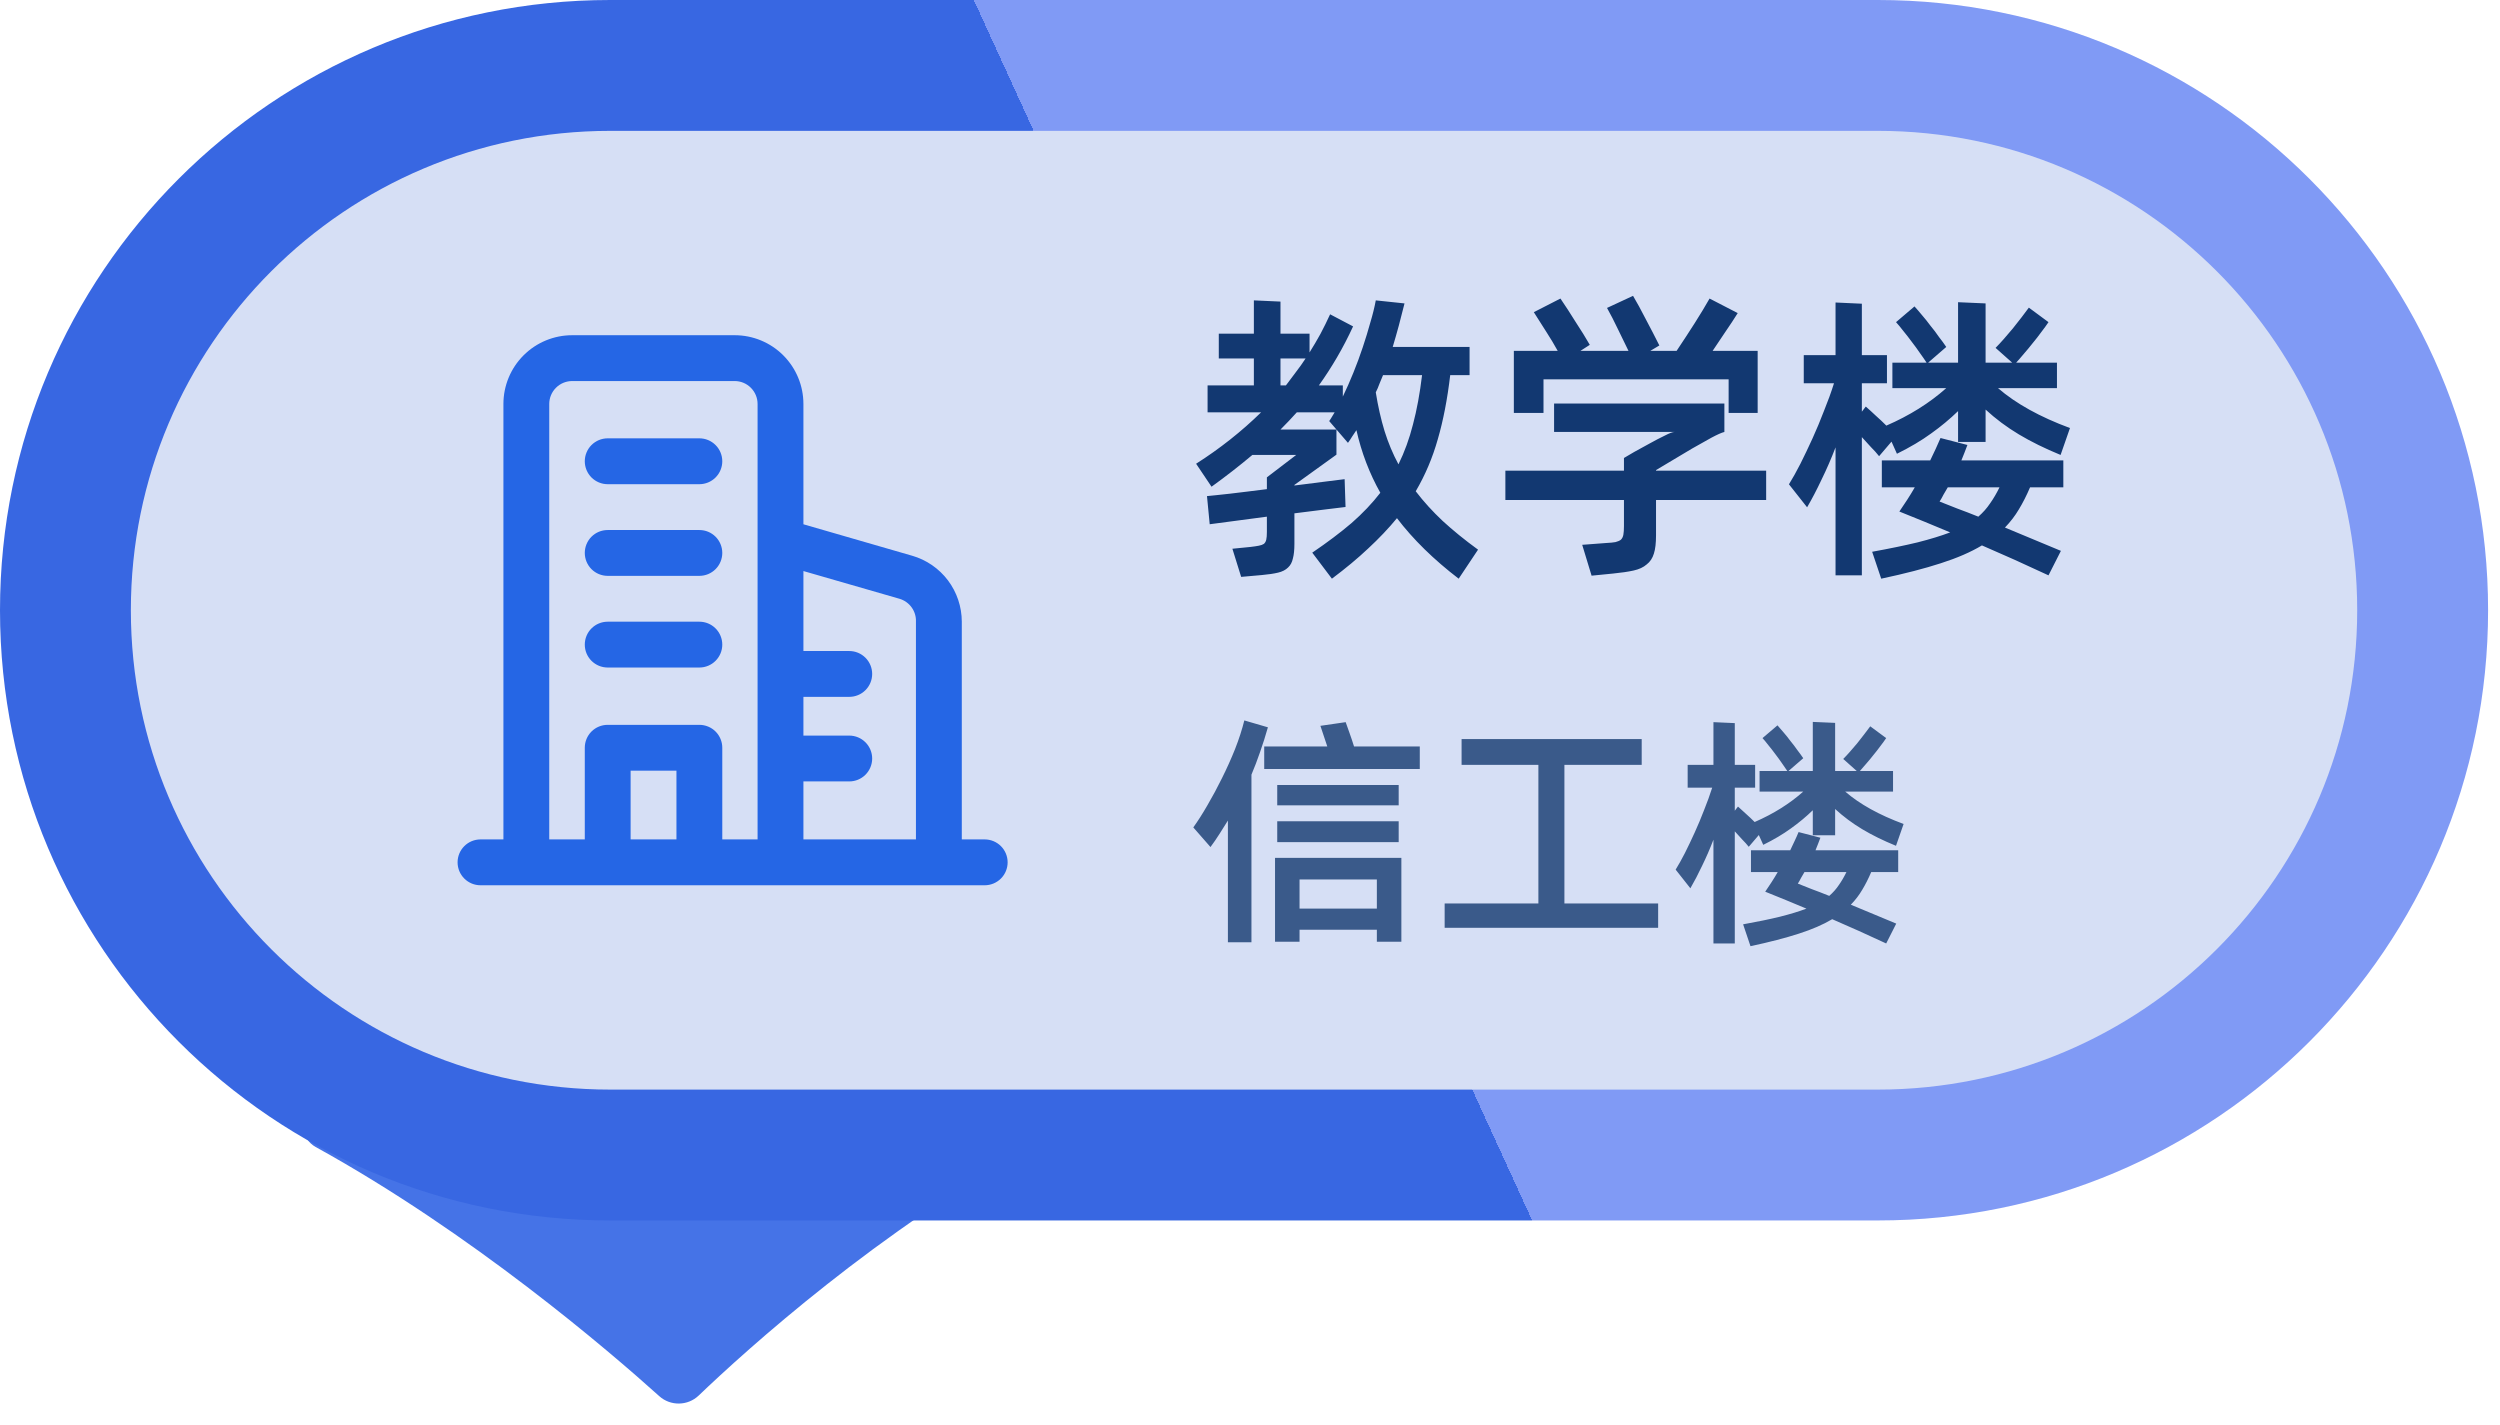
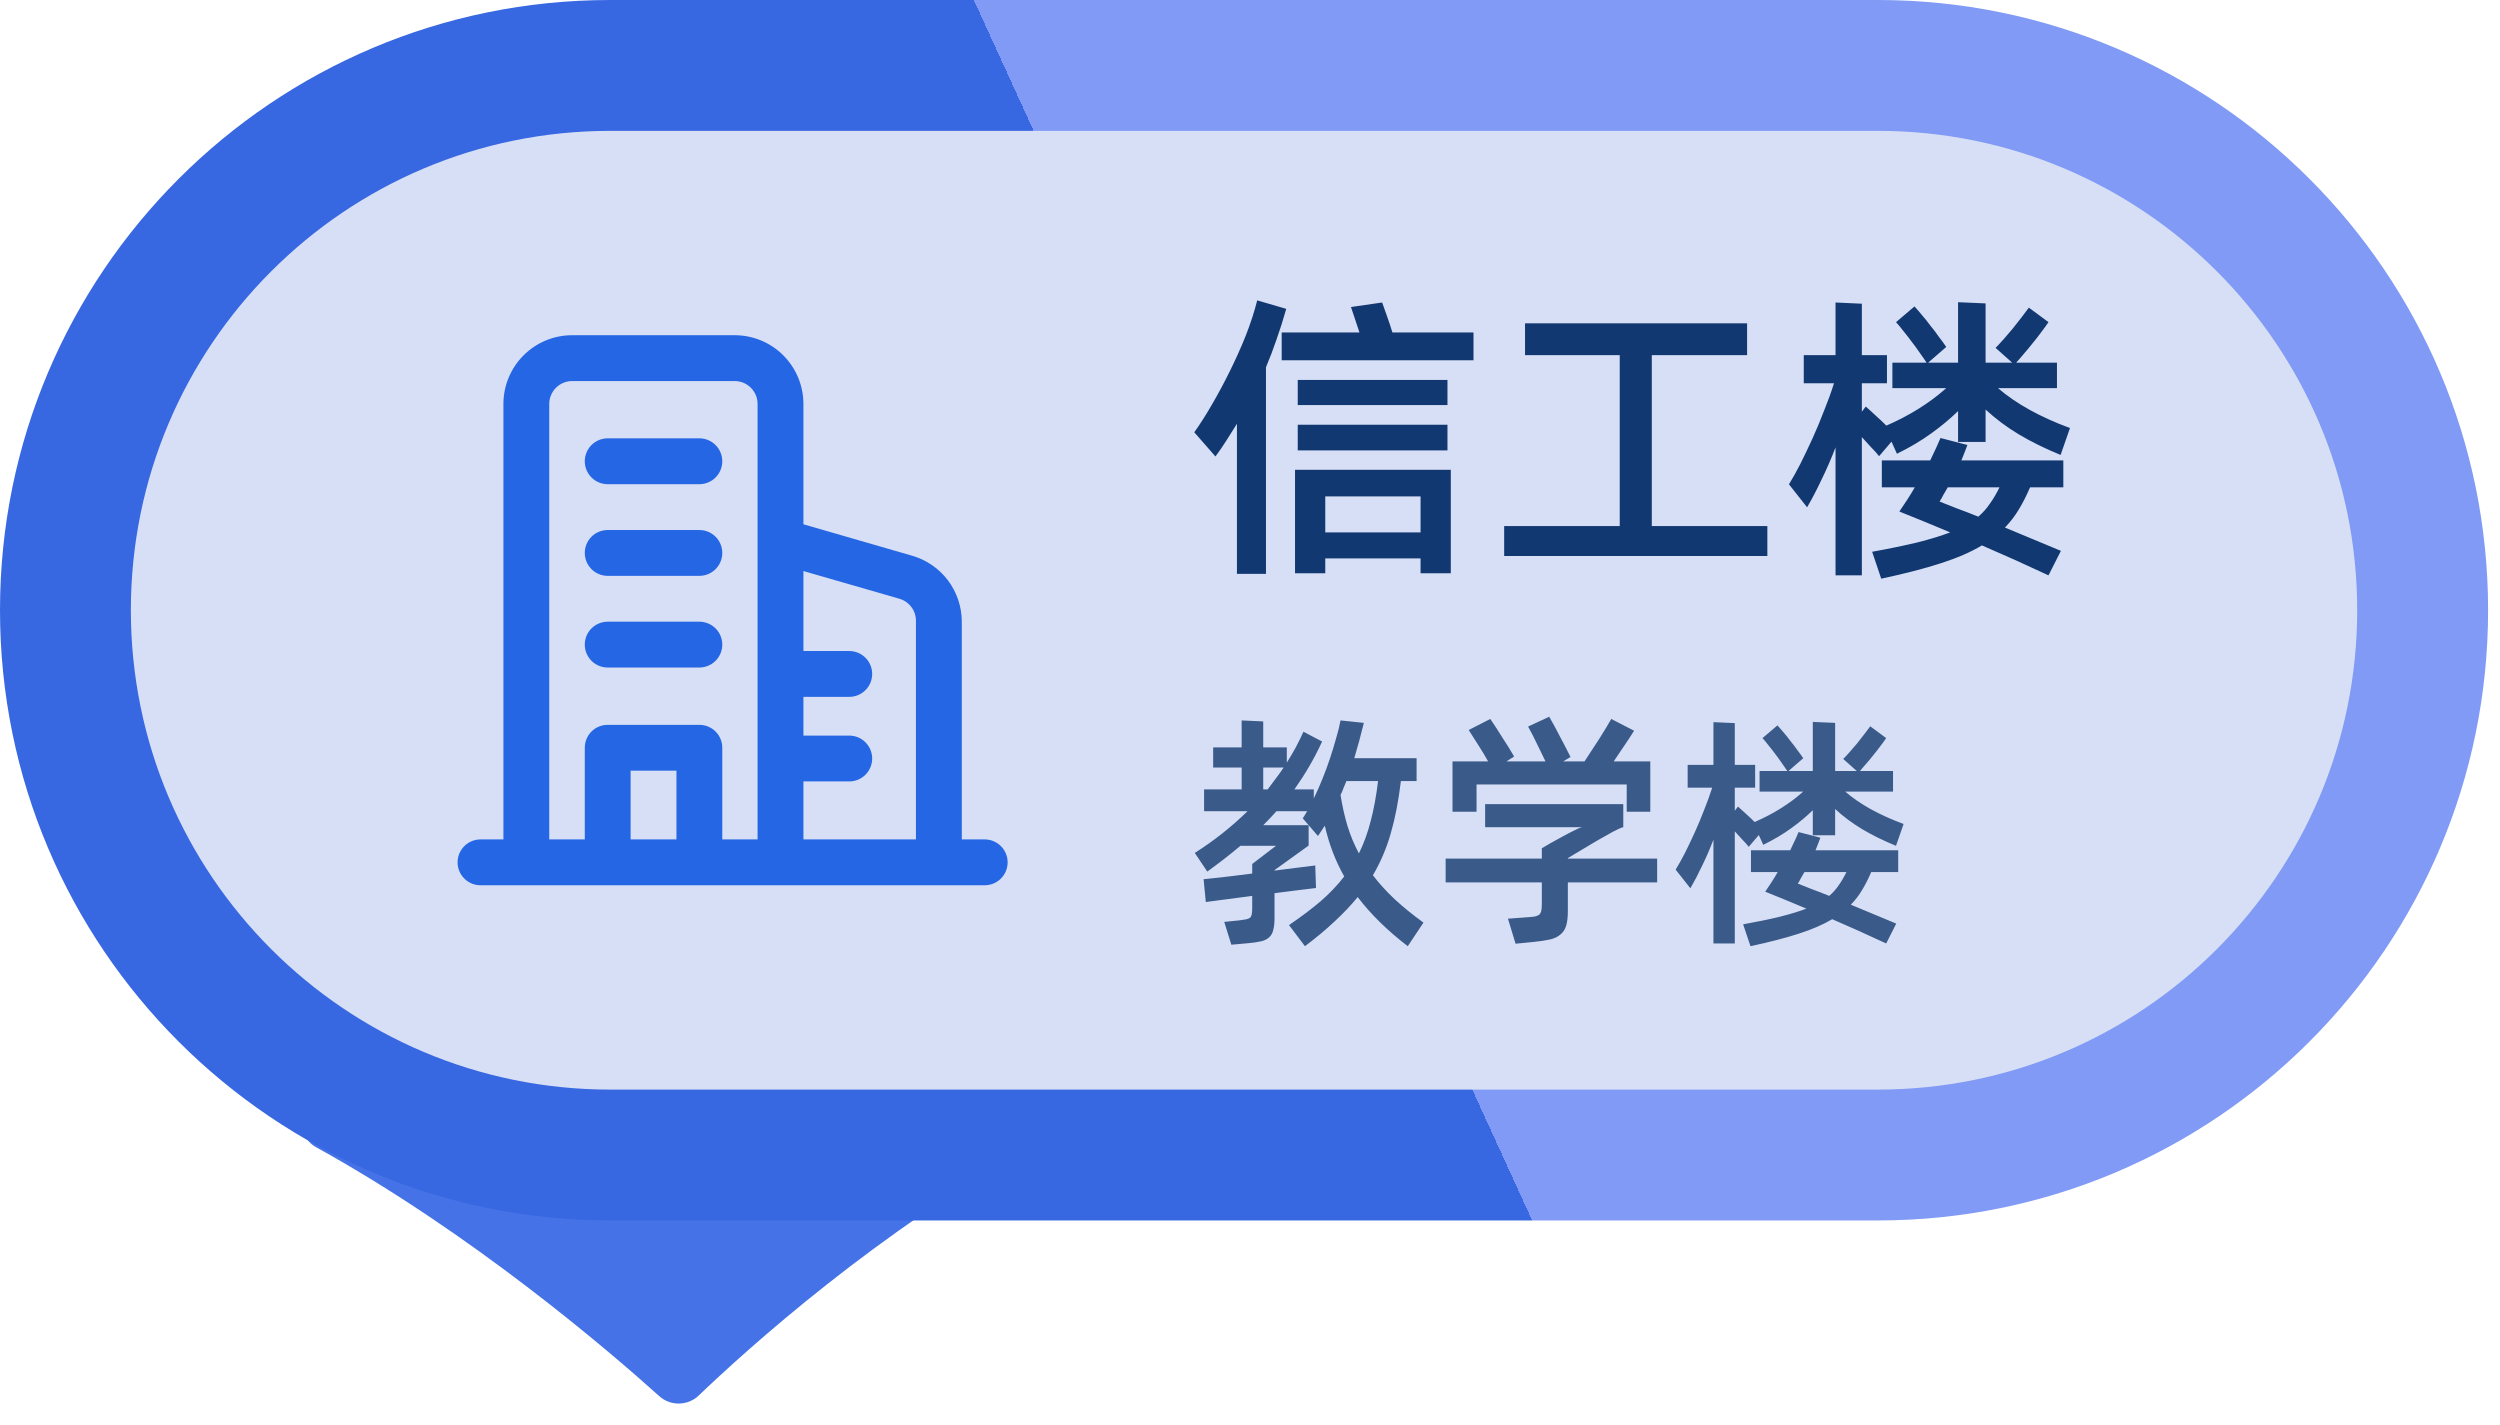
<svg xmlns="http://www.w3.org/2000/svg" width="93" height="53" viewBox="0 0 93 53" fill="none">
  <path d="M37.992 39.554H12.383C11.178 39.554 10.685 42.086 11.741 42.667C17.555 45.872 22.667 50.264 24.525 51.937C24.942 52.313 25.586 52.302 25.991 51.914C27.776 50.206 32.686 45.759 38.601 42.526C39.653 41.951 39.191 39.554 37.992 39.554Z" fill="#4573E7" />
-   <rect width="92.557" height="45.401" rx="22.701" fill="url(#paint0_linear_674_33972)" />
+   <rect width="92.557" height="45.401" rx="22.701" fill="url(#paint0_linear_733_42848)" />
  <rect x="4.868" y="4.868" width="82.82" height="35.665" rx="17.832" fill="#D6DFF5" />
  <path d="M36.631 32.932H17.875C17.648 32.932 17.432 32.842 17.272 32.682C17.112 32.522 17.022 32.305 17.022 32.079C17.022 31.853 17.112 31.636 17.272 31.476C17.432 31.316 17.648 31.227 17.875 31.226H18.727V15.027C18.727 14.349 18.997 13.699 19.476 13.219C19.956 12.739 20.607 12.47 21.285 12.47H27.33C28.008 12.47 28.659 12.739 29.138 13.219C29.618 13.699 29.887 14.349 29.887 15.027V19.503L33.928 20.672C34.461 20.825 34.93 21.147 35.264 21.59C35.597 22.033 35.778 22.573 35.779 23.127V31.226H36.631C36.857 31.227 37.074 31.316 37.234 31.476C37.394 31.636 37.484 31.853 37.484 32.079C37.484 32.305 37.394 32.522 37.234 32.682C37.074 32.842 36.857 32.932 36.631 32.932ZM29.887 31.226H34.073V23.127C34.081 22.937 34.025 22.749 33.913 22.595C33.802 22.44 33.642 22.328 33.46 22.274L29.887 21.243V24.218H31.592C31.819 24.218 32.035 24.308 32.195 24.468C32.355 24.628 32.445 24.845 32.445 25.071C32.445 25.297 32.355 25.514 32.195 25.674C32.035 25.834 31.819 25.923 31.592 25.923H29.887V27.364H31.592C31.819 27.364 32.035 27.454 32.195 27.614C32.355 27.774 32.445 27.991 32.445 28.217C32.445 28.443 32.355 28.66 32.195 28.82C32.035 28.98 31.819 29.069 31.592 29.069H29.887V31.226ZM26.869 31.226H28.182V15.027C28.182 14.801 28.092 14.585 27.932 14.425C27.773 14.265 27.556 14.175 27.33 14.175H21.285C21.059 14.175 20.842 14.265 20.682 14.425C20.522 14.585 20.432 14.801 20.432 15.027V31.226H21.754V27.816C21.754 27.59 21.843 27.373 22.003 27.213C22.163 27.053 22.38 26.964 22.606 26.964H26.017C26.129 26.964 26.239 26.986 26.343 27.029C26.446 27.071 26.54 27.134 26.619 27.213C26.699 27.292 26.761 27.386 26.804 27.49C26.847 27.593 26.869 27.704 26.869 27.816V31.226ZM23.459 31.226H25.164V28.669H23.459V31.226ZM26.017 24.832H22.606C22.38 24.832 22.163 24.742 22.003 24.582C21.843 24.422 21.754 24.206 21.754 23.98C21.754 23.753 21.843 23.537 22.003 23.377C22.163 23.217 22.38 23.127 22.606 23.127H26.017C26.243 23.127 26.46 23.217 26.619 23.377C26.779 23.537 26.869 23.753 26.869 23.98C26.869 24.206 26.779 24.422 26.619 24.582C26.46 24.742 26.243 24.832 26.017 24.832ZM26.017 21.422H22.606C22.38 21.422 22.163 21.332 22.003 21.172C21.844 21.012 21.754 20.795 21.754 20.569C21.754 20.343 21.844 20.126 22.003 19.966C22.163 19.806 22.38 19.717 22.606 19.717H26.017C26.243 19.717 26.459 19.806 26.619 19.966C26.779 20.126 26.869 20.343 26.869 20.569C26.869 20.795 26.779 21.012 26.619 21.172C26.459 21.332 26.243 21.422 26.017 21.422ZM26.017 18.012H22.606C22.38 18.012 22.163 17.922 22.003 17.762C21.844 17.602 21.754 17.385 21.754 17.159C21.754 16.933 21.844 16.716 22.003 16.556C22.163 16.396 22.38 16.306 22.606 16.306H26.017C26.243 16.306 26.459 16.396 26.619 16.556C26.779 16.716 26.869 16.933 26.869 17.159C26.869 17.385 26.779 17.602 26.619 17.762C26.459 17.922 26.243 18.012 26.017 18.012Z" fill="#2566E5" />
-   <path d="M52.665 18.275C52.957 18.658 53.291 19.025 53.666 19.378C54.049 19.73 54.488 20.087 54.983 20.447L54.263 21.527C53.332 20.814 52.567 20.064 51.967 19.276C51.652 19.659 51.295 20.034 50.898 20.402C50.508 20.77 50.058 21.145 49.547 21.527L48.816 20.559C49.379 20.177 49.866 19.809 50.279 19.457C50.691 19.096 51.048 18.721 51.348 18.331C50.943 17.611 50.647 16.834 50.459 16.002C50.406 16.084 50.354 16.163 50.301 16.238C50.256 16.313 50.204 16.392 50.144 16.474L49.446 15.664C49.484 15.612 49.517 15.559 49.547 15.507C49.577 15.454 49.611 15.398 49.649 15.338H48.242C48.047 15.555 47.844 15.769 47.634 15.979H49.716V16.913L48.152 18.039V18.061C48.58 18.009 48.962 17.96 49.3 17.915C49.645 17.87 49.885 17.84 50.02 17.825L50.054 18.86C49.904 18.875 49.656 18.905 49.311 18.95C48.966 18.995 48.58 19.044 48.152 19.096V20.233C48.152 20.458 48.133 20.638 48.096 20.773C48.066 20.916 48.006 21.028 47.916 21.111C47.826 21.201 47.702 21.265 47.544 21.302C47.387 21.34 47.184 21.37 46.937 21.392L46.171 21.46L45.845 20.413L46.52 20.346C46.648 20.331 46.749 20.316 46.824 20.301C46.907 20.286 46.97 20.263 47.015 20.233C47.06 20.196 47.09 20.143 47.105 20.076C47.12 20.008 47.128 19.914 47.128 19.794V19.22L45.001 19.502L44.9 18.455C44.975 18.448 45.087 18.436 45.237 18.421C45.387 18.406 45.56 18.387 45.755 18.365C45.958 18.343 46.175 18.316 46.408 18.286C46.64 18.256 46.88 18.226 47.128 18.196V17.757L48.219 16.924H46.588C46.115 17.322 45.609 17.716 45.069 18.106L44.495 17.251C45.38 16.688 46.186 16.05 46.914 15.338H44.922V14.336H46.644V13.335H45.339V12.412H46.644V11.174L47.634 11.219V12.412H48.715V13.11C48.857 12.884 48.992 12.656 49.12 12.423C49.247 12.183 49.367 11.939 49.48 11.692L50.335 12.142C50.148 12.547 49.949 12.93 49.739 13.29C49.529 13.65 49.304 13.999 49.063 14.336H49.953V14.753C50.088 14.475 50.219 14.179 50.346 13.864C50.474 13.549 50.59 13.233 50.695 12.918C50.8 12.603 50.894 12.296 50.977 11.995C51.067 11.695 51.134 11.421 51.179 11.174L52.248 11.287C52.113 11.842 51.967 12.382 51.809 12.907H54.668V13.954H53.948C53.843 14.846 53.689 15.642 53.486 16.339C53.291 17.03 53.017 17.675 52.665 18.275ZM47.634 14.336H47.837C47.964 14.171 48.088 14.006 48.208 13.841C48.336 13.676 48.456 13.507 48.568 13.335H47.634V14.336ZM51.179 14.595C51.262 15.113 51.37 15.593 51.505 16.035C51.641 16.471 51.813 16.883 52.023 17.273C52.248 16.816 52.428 16.321 52.563 15.788C52.706 15.248 52.819 14.636 52.901 13.954H51.449C51.404 14.059 51.359 14.167 51.314 14.28C51.277 14.385 51.232 14.49 51.179 14.595ZM57.418 15.36H56.315V13.053H57.947C57.819 12.821 57.681 12.588 57.53 12.356C57.38 12.116 57.223 11.868 57.058 11.613L58.048 11.106C58.228 11.369 58.416 11.658 58.611 11.973C58.813 12.281 58.99 12.566 59.14 12.828L58.791 13.053H60.58C60.453 12.791 60.321 12.521 60.186 12.243C60.051 11.958 59.916 11.695 59.781 11.455L60.749 11.005C60.892 11.245 61.049 11.534 61.222 11.872C61.402 12.209 61.57 12.536 61.728 12.851L61.39 13.053H62.369C62.609 12.693 62.835 12.348 63.045 12.018C63.255 11.688 63.438 11.384 63.596 11.106L64.643 11.647C64.508 11.864 64.358 12.093 64.192 12.333C64.035 12.573 63.874 12.813 63.709 13.053H65.385V15.36H64.305V14.111H57.418V15.36ZM65.701 18.601H61.604V19.918C61.604 20.203 61.578 20.428 61.525 20.593C61.473 20.766 61.383 20.901 61.255 20.998C61.135 21.103 60.974 21.178 60.771 21.223C60.569 21.268 60.314 21.306 60.006 21.336L59.207 21.415L58.858 20.267L59.759 20.199C59.901 20.192 60.014 20.181 60.096 20.166C60.186 20.143 60.254 20.113 60.299 20.076C60.344 20.03 60.374 19.971 60.389 19.895C60.404 19.813 60.411 19.704 60.411 19.569V18.601H56V17.51H60.411V17.037C60.486 16.992 60.614 16.917 60.794 16.812C60.981 16.707 61.173 16.602 61.368 16.497C61.57 16.384 61.758 16.287 61.931 16.204C62.103 16.114 62.223 16.069 62.291 16.069H57.812V15.011H64.147V16.069C64.05 16.092 63.889 16.163 63.664 16.283C63.446 16.403 63.206 16.538 62.943 16.688C62.688 16.838 62.437 16.988 62.189 17.138C61.942 17.288 61.747 17.405 61.604 17.487V17.51H65.701V18.601ZM69.902 16.97C69.82 16.864 69.719 16.752 69.599 16.632C69.486 16.504 69.373 16.381 69.261 16.261V21.403H68.282V16.643C68.124 17.056 67.952 17.453 67.764 17.836C67.584 18.219 67.404 18.564 67.224 18.871L66.549 18.016C66.684 17.799 66.826 17.544 66.976 17.251C67.126 16.951 67.276 16.636 67.427 16.306C67.577 15.976 67.719 15.634 67.854 15.281C67.997 14.929 68.121 14.588 68.225 14.257H67.1V13.211H68.282V11.253L69.261 11.298V13.211H70.195V14.257H69.261V15.315L69.407 15.124C69.527 15.229 69.651 15.341 69.778 15.462C69.914 15.582 70.045 15.705 70.172 15.833C71.035 15.458 71.778 14.993 72.401 14.438H70.397V13.492H71.669C71.602 13.387 71.519 13.267 71.421 13.132C71.324 12.989 71.223 12.851 71.118 12.716C71.013 12.573 70.908 12.438 70.803 12.311C70.705 12.183 70.615 12.074 70.532 11.984L71.219 11.399C71.302 11.489 71.395 11.598 71.5 11.725C71.605 11.845 71.71 11.977 71.815 12.119C71.928 12.254 72.033 12.393 72.13 12.536C72.236 12.671 72.326 12.794 72.401 12.907L71.725 13.492H72.84V11.242L73.864 11.287V13.492H74.854L74.235 12.941C74.325 12.851 74.426 12.742 74.539 12.614C74.651 12.487 74.764 12.356 74.876 12.22C74.989 12.078 75.098 11.939 75.203 11.804C75.308 11.669 75.398 11.549 75.473 11.444L76.204 11.984C76.129 12.097 76.039 12.22 75.934 12.356C75.837 12.491 75.732 12.626 75.619 12.761C75.514 12.896 75.405 13.027 75.293 13.155C75.188 13.282 75.09 13.395 75 13.492H76.519V14.438H74.325C74.993 15.015 75.885 15.51 77.003 15.923L76.654 16.924C76.069 16.684 75.552 16.429 75.101 16.159C74.651 15.889 74.239 15.582 73.864 15.236V16.441H72.84V15.293C72.539 15.585 72.206 15.863 71.838 16.125C71.478 16.388 71.054 16.639 70.566 16.88L70.364 16.429L69.902 16.97ZM73.188 16.553C73.151 16.651 73.113 16.748 73.076 16.846C73.038 16.936 73.001 17.03 72.963 17.127H76.756V18.129H75.518C75.39 18.429 75.251 18.703 75.101 18.95C74.959 19.19 74.786 19.415 74.584 19.625L76.666 20.492L76.204 21.403C75.784 21.208 75.368 21.017 74.955 20.829C74.55 20.649 74.141 20.469 73.728 20.289C73.316 20.537 72.806 20.758 72.198 20.953C71.598 21.148 70.859 21.34 69.981 21.527L69.644 20.526C70.304 20.406 70.866 20.289 71.332 20.177C71.804 20.057 72.209 19.933 72.547 19.805C72.232 19.67 71.917 19.539 71.602 19.412C71.287 19.284 70.971 19.157 70.656 19.029C70.754 18.886 70.851 18.74 70.949 18.59C71.046 18.44 71.14 18.286 71.23 18.129H70.004V17.127H71.804C71.879 16.977 71.947 16.834 72.007 16.7C72.074 16.557 72.134 16.422 72.187 16.294L73.188 16.553ZM72.457 18.129C72.404 18.219 72.352 18.309 72.299 18.399C72.254 18.489 72.206 18.575 72.153 18.658C72.348 18.733 72.566 18.819 72.806 18.916C73.053 19.006 73.316 19.108 73.594 19.22C73.766 19.07 73.912 18.905 74.032 18.725C74.16 18.545 74.276 18.346 74.381 18.129H72.457Z" fill="#123871" />
-   <path d="M47.166 27.056C47.075 27.378 46.977 27.685 46.874 27.977C46.776 28.264 46.67 28.544 46.554 28.817V35.052H45.678V30.524C45.575 30.689 45.471 30.853 45.368 31.017C45.264 31.181 45.152 31.346 45.03 31.51L44.391 30.78C44.561 30.543 44.738 30.266 44.92 29.949C45.109 29.627 45.288 29.292 45.459 28.945C45.635 28.592 45.797 28.233 45.943 27.868C46.089 27.497 46.204 27.141 46.289 26.8L47.166 27.056ZM52.816 27.768V28.607H47.029V27.768H49.375C49.277 27.476 49.192 27.22 49.119 27.001L50.059 26.864C50.102 26.986 50.151 27.122 50.205 27.275C50.26 27.427 50.315 27.591 50.37 27.768H52.816ZM52.031 29.958H47.513V29.201H52.031V29.958ZM47.513 30.552H52.031V31.328H47.513V30.552ZM47.431 31.912H52.131V35.033H51.219V34.586H48.343V35.033H47.431V31.912ZM48.343 32.715V33.801H51.219V32.715H48.343ZM61.683 33.609V34.513H53.741V33.609H57.228V28.452H54.371V27.494H61.071V28.452H58.196V33.609H61.683ZM65.054 31.501C64.987 31.416 64.905 31.324 64.808 31.227C64.716 31.124 64.625 31.023 64.534 30.926V35.097H63.74V31.236C63.612 31.571 63.472 31.893 63.32 32.204C63.174 32.514 63.028 32.794 62.882 33.044L62.334 32.35C62.444 32.173 62.559 31.966 62.681 31.729C62.803 31.486 62.924 31.23 63.046 30.962C63.168 30.695 63.283 30.418 63.393 30.132C63.508 29.846 63.609 29.569 63.694 29.301H62.781V28.452H63.74V26.864L64.534 26.9V28.452H65.291V29.301H64.534V30.159L64.653 30.004C64.75 30.089 64.85 30.18 64.954 30.278C65.063 30.375 65.17 30.476 65.273 30.579C65.973 30.275 66.576 29.897 67.081 29.447H65.456V28.68H66.487C66.433 28.595 66.365 28.498 66.286 28.388C66.207 28.273 66.125 28.16 66.04 28.05C65.955 27.935 65.87 27.825 65.784 27.722C65.705 27.619 65.632 27.53 65.565 27.457L66.122 26.983C66.189 27.056 66.265 27.144 66.35 27.247C66.436 27.345 66.521 27.451 66.606 27.567C66.697 27.676 66.782 27.789 66.862 27.904C66.947 28.014 67.02 28.114 67.081 28.206L66.533 28.68H67.436V26.855L68.267 26.891V28.68H69.07L68.568 28.233C68.641 28.16 68.724 28.072 68.815 27.968C68.906 27.865 68.997 27.759 69.089 27.649C69.18 27.533 69.268 27.421 69.353 27.311C69.439 27.202 69.512 27.104 69.573 27.019L70.166 27.457C70.105 27.549 70.032 27.649 69.947 27.759C69.868 27.868 69.782 27.977 69.691 28.087C69.606 28.197 69.518 28.303 69.426 28.407C69.341 28.51 69.262 28.601 69.189 28.68H70.421V29.447H68.641C69.183 29.916 69.907 30.317 70.814 30.652L70.531 31.464C70.056 31.27 69.636 31.063 69.271 30.844C68.906 30.625 68.572 30.375 68.267 30.095V31.072H67.436V30.141C67.193 30.378 66.922 30.603 66.624 30.816C66.332 31.029 65.988 31.233 65.593 31.428L65.428 31.063L65.054 31.501ZM67.719 31.163C67.689 31.242 67.659 31.321 67.628 31.401C67.598 31.474 67.567 31.55 67.537 31.629H70.613V32.441H69.609C69.505 32.684 69.393 32.907 69.271 33.107C69.156 33.302 69.016 33.485 68.851 33.655L70.54 34.358L70.166 35.097C69.825 34.939 69.487 34.784 69.153 34.632C68.824 34.486 68.492 34.34 68.158 34.194C67.823 34.394 67.409 34.574 66.916 34.732C66.429 34.89 65.83 35.046 65.118 35.198L64.844 34.385C65.38 34.288 65.836 34.194 66.213 34.102C66.597 34.005 66.925 33.905 67.199 33.801C66.944 33.692 66.688 33.585 66.433 33.482C66.177 33.378 65.921 33.275 65.666 33.171C65.745 33.056 65.824 32.937 65.903 32.815C65.982 32.694 66.058 32.569 66.131 32.441H65.136V31.629H66.597C66.658 31.507 66.712 31.391 66.761 31.282C66.816 31.166 66.865 31.057 66.907 30.953L67.719 31.163ZM67.126 32.441C67.084 32.514 67.041 32.587 66.998 32.66C66.962 32.733 66.922 32.803 66.88 32.87C67.038 32.931 67.214 33.001 67.409 33.08C67.61 33.153 67.823 33.235 68.048 33.327C68.188 33.205 68.307 33.071 68.404 32.925C68.508 32.779 68.602 32.617 68.687 32.441H67.126Z" fill="#3A5A8A" />
+   <path d="M47.848 11.489C47.736 11.887 47.616 12.265 47.488 12.626C47.368 12.978 47.237 13.323 47.094 13.661V21.347H46.014V15.765C45.886 15.968 45.759 16.171 45.631 16.373C45.504 16.576 45.365 16.778 45.215 16.981L44.427 16.081C44.637 15.788 44.855 15.447 45.08 15.056C45.312 14.659 45.534 14.246 45.744 13.819C45.961 13.383 46.16 12.941 46.34 12.491C46.52 12.033 46.663 11.594 46.768 11.174L47.848 11.489ZM54.814 12.367V13.402H47.679V12.367H50.572C50.452 12.007 50.346 11.692 50.256 11.421L51.416 11.253C51.468 11.403 51.528 11.572 51.596 11.759C51.663 11.947 51.731 12.149 51.798 12.367H54.814ZM53.846 15.068H48.276V14.134H53.846V15.068ZM48.276 15.799H53.846V16.756H48.276V15.799ZM48.175 17.476H53.97V21.325H52.845V20.773H49.3V21.325H48.175V17.476ZM49.3 18.466V19.805H52.845V18.466H49.3ZM65.746 19.569V20.683H55.955V19.569H60.254V13.211H56.731V12.029H64.992V13.211H61.447V19.569H65.746ZM69.902 16.97C69.82 16.864 69.719 16.752 69.599 16.632C69.486 16.504 69.373 16.381 69.261 16.261V21.403H68.282V16.643C68.124 17.056 67.952 17.453 67.764 17.836C67.584 18.219 67.404 18.564 67.224 18.871L66.549 18.016C66.684 17.799 66.826 17.544 66.976 17.251C67.126 16.951 67.276 16.636 67.427 16.306C67.577 15.976 67.719 15.634 67.854 15.281C67.997 14.929 68.121 14.588 68.225 14.257H67.1V13.211H68.282V11.253L69.261 11.298V13.211H70.195V14.257H69.261V15.315L69.407 15.124C69.527 15.229 69.651 15.341 69.778 15.462C69.914 15.582 70.045 15.705 70.172 15.833C71.035 15.458 71.778 14.993 72.401 14.438H70.397V13.492H71.669C71.602 13.387 71.519 13.267 71.421 13.132C71.324 12.989 71.223 12.851 71.118 12.716C71.013 12.573 70.908 12.438 70.803 12.311C70.705 12.183 70.615 12.074 70.532 11.984L71.219 11.399C71.302 11.489 71.395 11.598 71.5 11.725C71.605 11.845 71.71 11.977 71.815 12.119C71.928 12.254 72.033 12.393 72.13 12.536C72.236 12.671 72.326 12.794 72.401 12.907L71.725 13.492H72.84V11.242L73.864 11.287V13.492H74.854L74.235 12.941C74.325 12.851 74.426 12.742 74.539 12.614C74.651 12.487 74.764 12.356 74.876 12.22C74.989 12.078 75.098 11.939 75.203 11.804C75.308 11.669 75.398 11.549 75.473 11.444L76.204 11.984C76.129 12.097 76.039 12.22 75.934 12.356C75.837 12.491 75.732 12.626 75.619 12.761C75.514 12.896 75.405 13.027 75.293 13.155C75.188 13.282 75.09 13.395 75 13.492H76.519V14.438H74.325C74.993 15.015 75.885 15.51 77.003 15.923L76.654 16.924C76.069 16.684 75.552 16.429 75.101 16.159C74.651 15.889 74.239 15.582 73.864 15.236V16.441H72.84V15.293C72.539 15.585 72.206 15.863 71.838 16.125C71.478 16.388 71.054 16.639 70.566 16.88L70.364 16.429L69.902 16.97ZM73.188 16.553C73.151 16.651 73.113 16.748 73.076 16.846C73.038 16.936 73.001 17.03 72.963 17.127H76.756V18.129H75.518C75.39 18.429 75.251 18.703 75.101 18.95C74.959 19.19 74.786 19.415 74.584 19.625L76.666 20.492L76.204 21.403C75.784 21.208 75.368 21.017 74.955 20.829C74.55 20.649 74.141 20.469 73.728 20.289C73.316 20.537 72.806 20.758 72.198 20.953C71.598 21.148 70.859 21.34 69.981 21.527L69.644 20.526C70.304 20.406 70.866 20.289 71.332 20.177C71.804 20.057 72.209 19.933 72.547 19.805C72.232 19.67 71.917 19.539 71.602 19.412C71.287 19.284 70.971 19.157 70.656 19.029C70.754 18.886 70.851 18.74 70.949 18.59C71.046 18.44 71.14 18.286 71.23 18.129H70.004V17.127H71.804C71.879 16.977 71.947 16.834 72.007 16.7C72.074 16.557 72.134 16.422 72.187 16.294L73.188 16.553ZM72.457 18.129C72.404 18.219 72.352 18.309 72.299 18.399C72.254 18.489 72.206 18.575 72.153 18.658C72.348 18.733 72.566 18.819 72.806 18.916C73.053 19.006 73.316 19.108 73.594 19.22C73.766 19.07 73.912 18.905 74.032 18.725C74.16 18.545 74.276 18.346 74.381 18.129H72.457Z" fill="#123871" />
+   <path d="M51.072 32.56C51.31 32.87 51.581 33.168 51.885 33.454C52.195 33.74 52.551 34.029 52.953 34.321L52.369 35.198C51.614 34.62 50.993 34.011 50.507 33.372C50.251 33.682 49.962 33.987 49.639 34.285C49.323 34.583 48.958 34.887 48.544 35.198L47.951 34.413C48.407 34.102 48.803 33.804 49.137 33.518C49.472 33.226 49.761 32.922 50.005 32.605C49.676 32.021 49.436 31.391 49.283 30.716C49.241 30.783 49.198 30.847 49.156 30.908C49.119 30.968 49.077 31.032 49.028 31.099L48.462 30.442C48.492 30.399 48.52 30.357 48.544 30.314C48.568 30.272 48.596 30.226 48.626 30.177H47.485C47.327 30.354 47.163 30.527 46.992 30.698H48.681V31.455L47.412 32.368V32.386C47.759 32.344 48.069 32.304 48.343 32.268C48.623 32.231 48.818 32.207 48.928 32.195L48.955 33.034C48.833 33.047 48.632 33.071 48.352 33.107C48.072 33.144 47.759 33.184 47.412 33.226V34.148C47.412 34.331 47.397 34.477 47.367 34.586C47.342 34.702 47.294 34.793 47.221 34.86C47.148 34.933 47.047 34.985 46.919 35.015C46.791 35.046 46.627 35.07 46.426 35.088L45.806 35.143L45.541 34.294L46.089 34.239C46.192 34.227 46.274 34.215 46.335 34.203C46.402 34.191 46.454 34.172 46.49 34.148C46.527 34.118 46.551 34.075 46.563 34.02C46.575 33.965 46.582 33.889 46.582 33.792V33.327L44.856 33.555L44.774 32.706C44.835 32.7 44.926 32.691 45.048 32.678C45.17 32.666 45.31 32.651 45.468 32.633C45.632 32.614 45.809 32.593 45.997 32.569C46.186 32.544 46.381 32.52 46.582 32.496V32.14L47.467 31.464H46.144C45.76 31.787 45.349 32.106 44.911 32.423L44.446 31.729C45.164 31.273 45.818 30.755 46.408 30.177H44.792V29.365H46.189V28.553H45.13V27.804H46.189V26.8L46.992 26.837V27.804H47.869V28.37C47.984 28.188 48.094 28.002 48.197 27.813C48.301 27.619 48.398 27.421 48.489 27.22L49.183 27.585C49.031 27.914 48.87 28.224 48.699 28.516C48.529 28.808 48.346 29.091 48.152 29.365H48.873V29.703C48.982 29.477 49.089 29.237 49.192 28.982C49.296 28.726 49.39 28.47 49.475 28.215C49.56 27.959 49.636 27.71 49.703 27.466C49.776 27.223 49.831 27.001 49.868 26.8L50.735 26.891C50.625 27.342 50.507 27.78 50.379 28.206H52.697V29.055H52.113C52.028 29.779 51.903 30.424 51.739 30.99C51.581 31.55 51.358 32.073 51.072 32.56ZM46.992 29.365H47.157C47.26 29.231 47.361 29.097 47.458 28.963C47.561 28.829 47.659 28.692 47.75 28.553H46.992V29.365ZM49.868 29.575C49.935 29.995 50.023 30.384 50.132 30.743C50.242 31.096 50.382 31.431 50.552 31.747C50.735 31.376 50.881 30.974 50.99 30.543C51.106 30.104 51.197 29.608 51.264 29.055H50.087C50.05 29.14 50.014 29.228 49.977 29.319C49.947 29.404 49.91 29.49 49.868 29.575ZM54.928 30.196H54.033V28.324H55.357C55.254 28.136 55.141 27.947 55.019 27.759C54.898 27.564 54.77 27.363 54.636 27.156L55.439 26.745C55.585 26.958 55.737 27.192 55.895 27.448C56.06 27.698 56.203 27.929 56.325 28.142L56.041 28.324H57.493C57.389 28.111 57.283 27.892 57.173 27.667C57.064 27.436 56.954 27.223 56.845 27.028L57.63 26.663C57.745 26.858 57.873 27.092 58.013 27.366C58.159 27.64 58.296 27.904 58.424 28.16L58.15 28.324H58.944C59.139 28.032 59.322 27.752 59.492 27.485C59.662 27.217 59.811 26.97 59.939 26.745L60.788 27.183C60.678 27.36 60.557 27.546 60.423 27.74C60.295 27.935 60.164 28.13 60.03 28.324H61.391V30.196H60.514V29.182H54.928V30.196ZM61.646 32.824H58.324V33.892C58.324 34.124 58.302 34.306 58.26 34.44C58.217 34.58 58.144 34.69 58.041 34.769C57.943 34.854 57.812 34.915 57.648 34.951C57.484 34.988 57.277 35.018 57.027 35.042L56.379 35.106L56.096 34.175L56.827 34.121C56.942 34.114 57.033 34.105 57.1 34.093C57.173 34.075 57.228 34.051 57.265 34.02C57.301 33.984 57.325 33.935 57.338 33.874C57.35 33.807 57.356 33.719 57.356 33.609V32.824H53.778V31.939H57.356V31.556C57.417 31.519 57.52 31.458 57.666 31.373C57.818 31.288 57.974 31.203 58.132 31.117C58.296 31.026 58.448 30.947 58.588 30.88C58.728 30.807 58.825 30.771 58.88 30.771H55.247V29.913H60.386V30.771C60.307 30.789 60.176 30.847 59.994 30.944C59.817 31.041 59.623 31.151 59.41 31.273C59.203 31.394 58.999 31.516 58.798 31.638C58.597 31.759 58.439 31.854 58.324 31.921V31.939H61.646V32.824ZM65.054 31.501C64.987 31.416 64.905 31.324 64.808 31.227C64.716 31.124 64.625 31.023 64.534 30.926V35.097H63.74V31.236C63.612 31.571 63.472 31.893 63.32 32.204C63.174 32.514 63.028 32.794 62.882 33.044L62.334 32.35C62.444 32.173 62.559 31.966 62.681 31.729C62.803 31.486 62.924 31.23 63.046 30.962C63.168 30.695 63.283 30.418 63.393 30.132C63.508 29.846 63.609 29.569 63.694 29.301H62.781V28.452H63.74V26.864L64.534 26.9V28.452H65.291V29.301H64.534V30.159L64.653 30.004C64.75 30.089 64.85 30.18 64.954 30.278C65.063 30.375 65.17 30.476 65.273 30.579C65.973 30.275 66.576 29.897 67.081 29.447H65.456V28.68H66.487C66.433 28.595 66.365 28.498 66.286 28.388C66.207 28.273 66.125 28.16 66.04 28.05C65.955 27.935 65.87 27.825 65.784 27.722C65.705 27.619 65.632 27.53 65.565 27.457L66.122 26.983C66.189 27.056 66.265 27.144 66.35 27.247C66.436 27.345 66.521 27.451 66.606 27.567C66.697 27.676 66.782 27.789 66.862 27.904C66.947 28.014 67.02 28.114 67.081 28.206L66.533 28.68H67.436V26.855L68.267 26.891V28.68H69.07L68.568 28.233C68.641 28.16 68.724 28.072 68.815 27.968C68.906 27.865 68.997 27.759 69.089 27.649C69.18 27.533 69.268 27.421 69.353 27.311C69.439 27.202 69.512 27.104 69.573 27.019L70.166 27.457C70.105 27.549 70.032 27.649 69.947 27.759C69.868 27.868 69.782 27.977 69.691 28.087C69.606 28.197 69.518 28.303 69.426 28.407C69.341 28.51 69.262 28.601 69.189 28.68H70.421V29.447H68.641C69.183 29.916 69.907 30.317 70.814 30.652L70.531 31.464C70.056 31.27 69.636 31.063 69.271 30.844C68.906 30.625 68.572 30.375 68.267 30.095V31.072H67.436V30.141C67.193 30.378 66.922 30.603 66.624 30.816C66.332 31.029 65.988 31.233 65.593 31.428L65.428 31.063L65.054 31.501ZM67.719 31.163C67.689 31.242 67.659 31.321 67.628 31.401C67.598 31.474 67.567 31.55 67.537 31.629H70.613V32.441H69.609C69.505 32.684 69.393 32.907 69.271 33.107C69.156 33.302 69.016 33.485 68.851 33.655L70.54 34.358L70.166 35.097C69.825 34.939 69.487 34.784 69.153 34.632C68.824 34.486 68.492 34.34 68.158 34.194C67.823 34.394 67.409 34.574 66.916 34.732C66.429 34.89 65.83 35.046 65.118 35.198L64.844 34.385C65.38 34.288 65.836 34.194 66.213 34.102C66.597 34.005 66.925 33.905 67.199 33.801C66.944 33.692 66.688 33.585 66.433 33.482C66.177 33.378 65.921 33.275 65.666 33.171C65.745 33.056 65.824 32.937 65.903 32.815C65.982 32.694 66.058 32.569 66.131 32.441H65.136V31.629H66.597C66.658 31.507 66.712 31.391 66.761 31.282C66.816 31.166 66.865 31.057 66.907 30.953L67.719 31.163ZM67.126 32.441C67.084 32.514 67.041 32.587 66.998 32.66C66.962 32.733 66.922 32.803 66.88 32.87C67.038 32.931 67.214 33.001 67.409 33.08C67.61 33.153 67.823 33.235 68.048 33.327C68.188 33.205 68.307 33.071 68.404 32.925C68.508 32.779 68.602 32.617 68.687 32.441H67.126Z" fill="#3A5A8A" />
  <defs>
-     <linearGradient id="paint0_linear_674_33972" x1="81.229" y1="-0.181" x2="6.662" y2="33.934" gradientUnits="userSpaceOnUse">
+     <linearGradient id="paint0_linear_733_42848" x1="81.229" y1="-0.181" x2="6.662" y2="33.934" gradientUnits="userSpaceOnUse">
      <stop offset="0.5" stop-color="#809AF5" />
      <stop offset="0.5" stop-color="#3867E2" />
    </linearGradient>
  </defs>
</svg>
